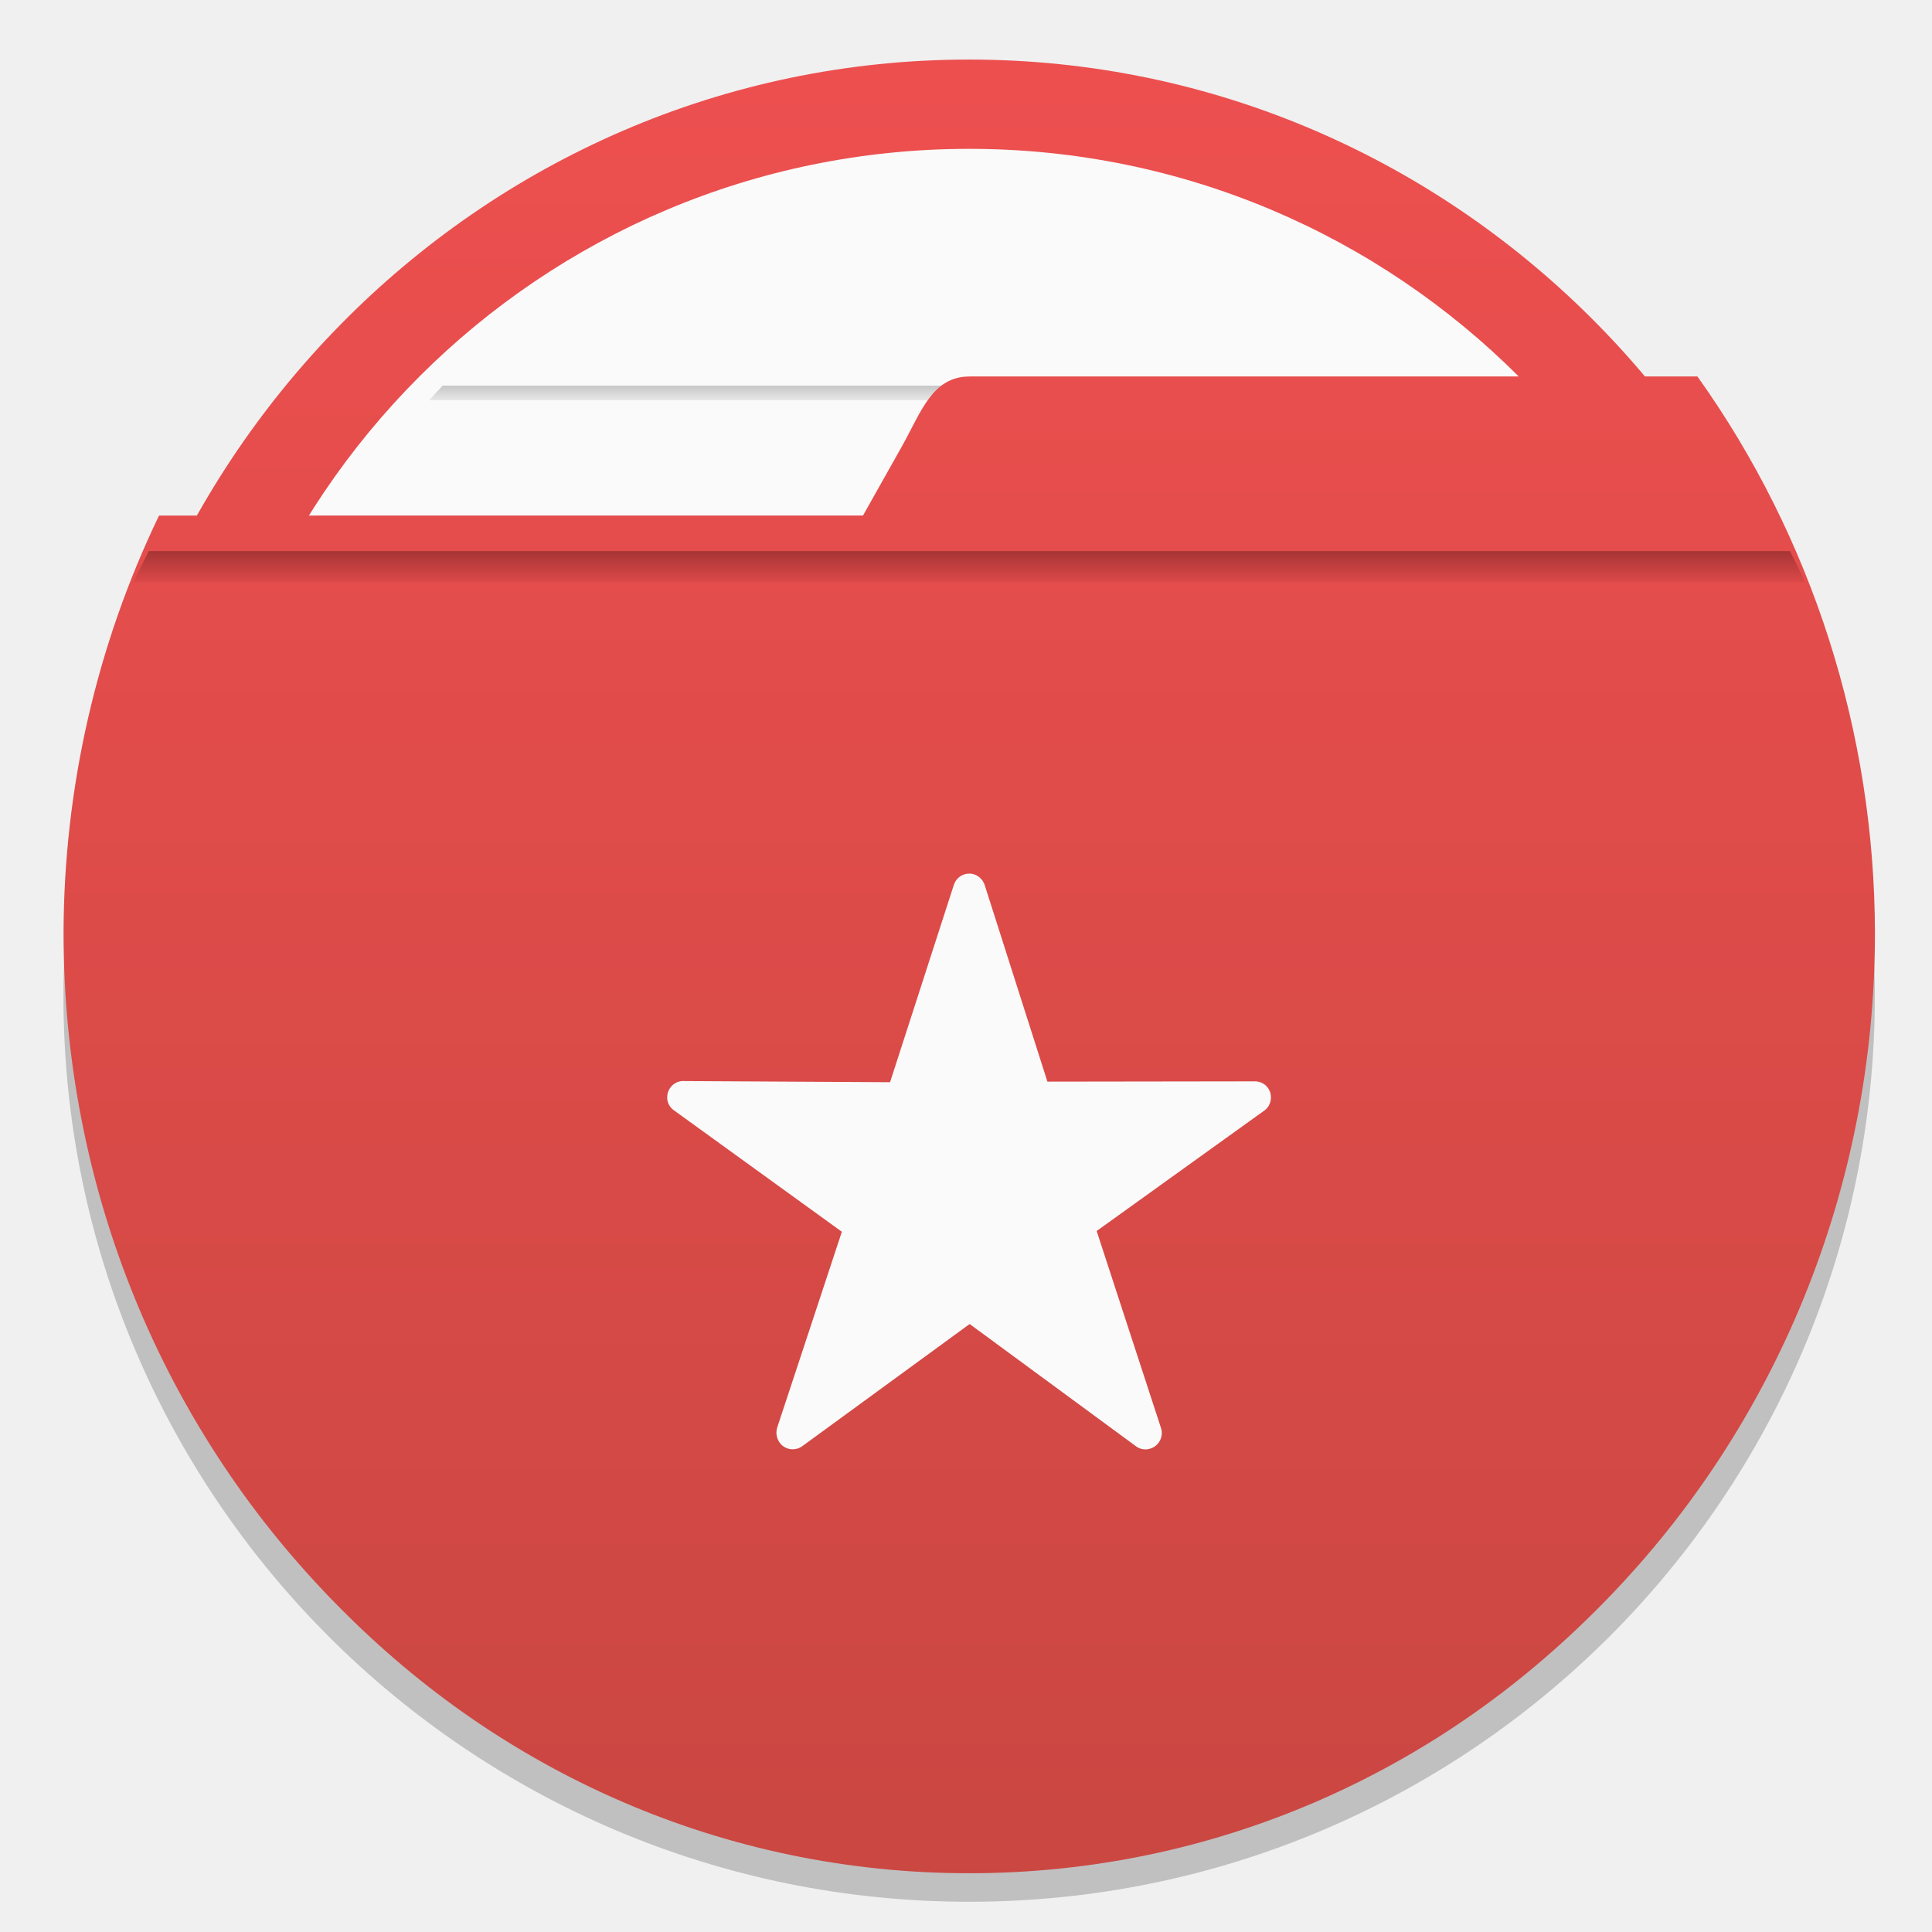
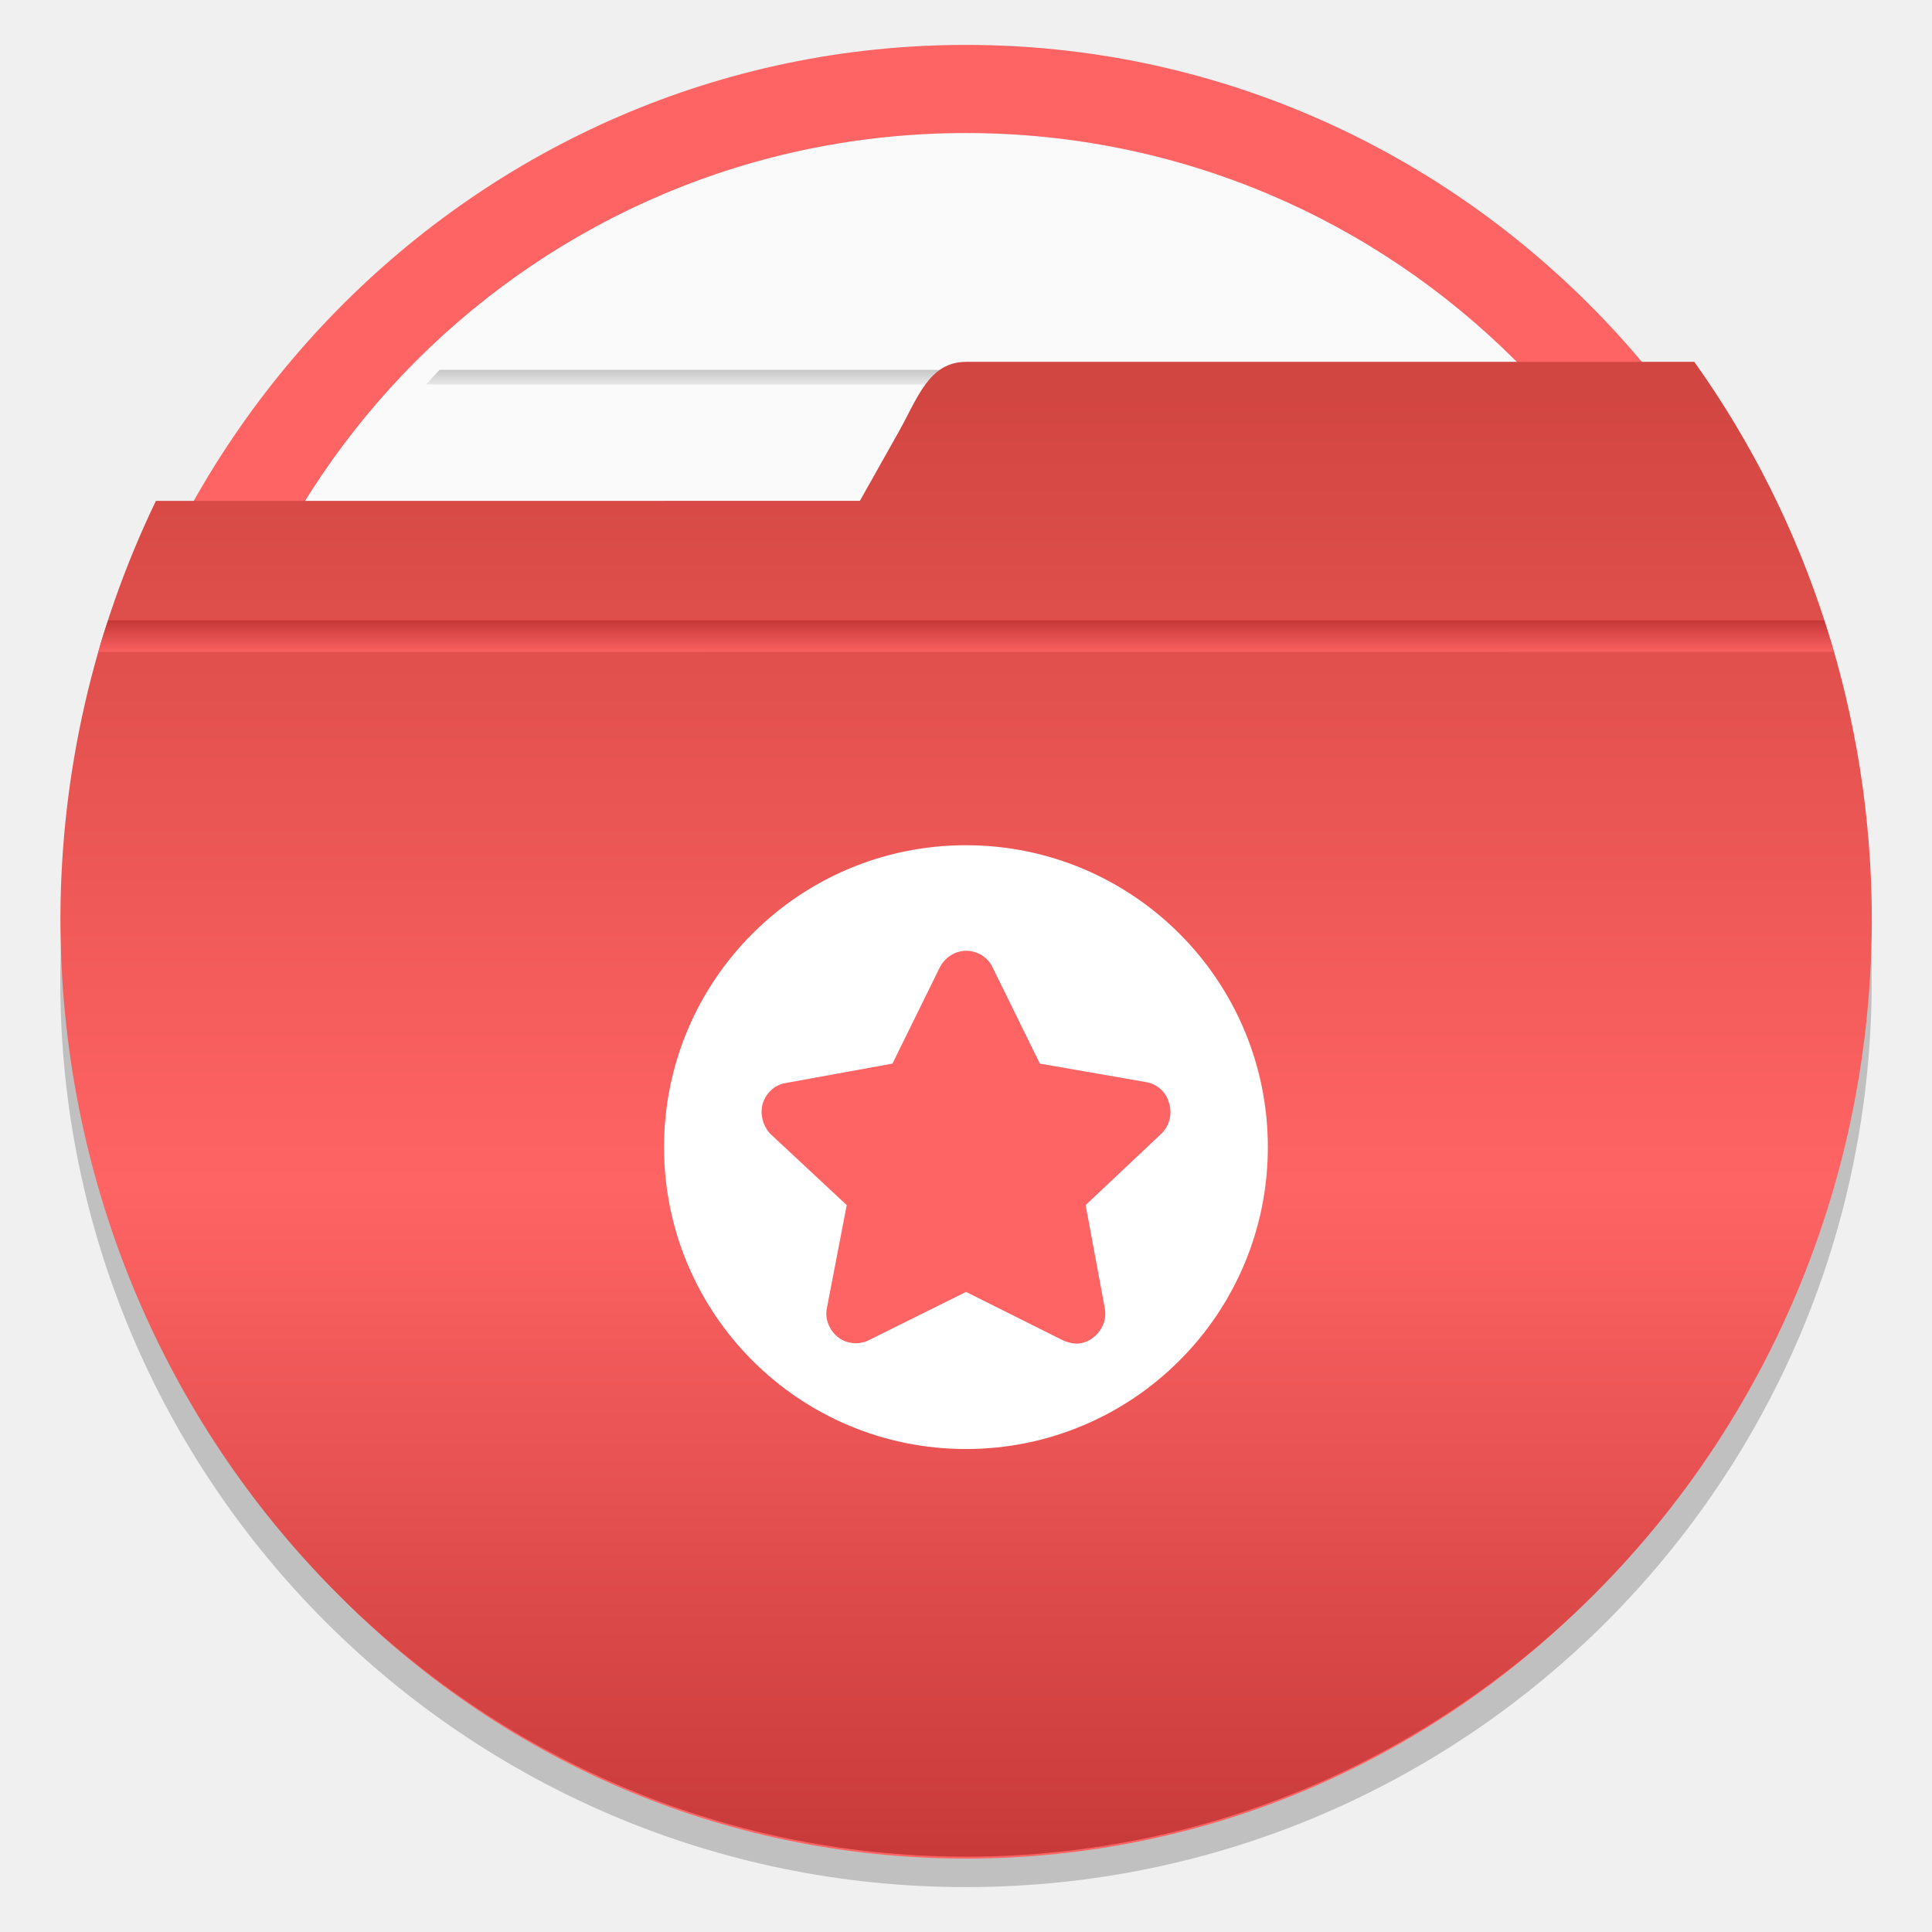
<svg xmlns="http://www.w3.org/2000/svg" xmlns:xlink="http://www.w3.org/1999/xlink" width="64" height="64" version="1.1" viewBox="0 0 16.933 16.933">
  <defs>
-     <linearGradient id="linearGradient13468" x1="10.798" x2="10.798" y1="282.88" y2="283.29" gradientTransform="matrix(1.0543 0 0 .55499 4.1087 128.14)" gradientUnits="userSpaceOnUse" xlink:href="#linearGradient991" />
    <linearGradient id="linearGradient991">
      <stop stop-color="#969696" offset="0" />
      <stop stop-color="#e6e6e6" stop-opacity=".902" offset="1" />
    </linearGradient>
-     <linearGradient id="linearGradient13470" x1="8.817" x2="8.817" y1="293.7" y2="294.12" gradientTransform="matrix(.94579 0 0 .555 7.7176 133.01)" gradientUnits="userSpaceOnUse" xlink:href="#linearGradient991" />
-     <linearGradient id="linearGradient13472" x1="7.998" x2="7.998" y1="284.98" y2="285.41" gradientTransform="matrix(.94579 0 0 .555 7.9256 129.13)" gradientUnits="userSpaceOnUse" xlink:href="#linearGradient991" />
-     <linearGradient id="linearGradient13474" x1="8.764" x2="8.764" y1="287.18" y2="287.64" gradientTransform="matrix(.94579 0 0 .555 7.919 130.1)" gradientUnits="userSpaceOnUse" xlink:href="#linearGradient991" />
-     <linearGradient id="linearGradient13476" x1="8.318" x2="8.318" y1="289.36" y2="289.81" gradientTransform="matrix(.94579 0 0 .555 7.901 131.07)" gradientUnits="userSpaceOnUse" xlink:href="#linearGradient991" />
-     <linearGradient id="linearGradient13478" x1="8.255" x2="8.255" y1="291.55" y2="291.96" gradientTransform="matrix(.94579 0 0 .55502 8.0111 132.03)" gradientUnits="userSpaceOnUse" xlink:href="#linearGradient991" />
-     <linearGradient id="linearGradient677348" x1="-6.174" x2="-6.174" y1="-126.08" y2="-126.7" gradientTransform="matrix(.54036 0 0 .54036 11.594 73.26)" gradientUnits="userSpaceOnUse">
-       <stop stop-color="#e14b4b" offset="0" />
-       <stop stop-color="#a03232" offset="1" />
+     <linearGradient id="linearGradient677346-7" x1="19.27" x2="19.27" y1="283.7" y2="297.5" gradientTransform="matrix(.99999 0 0 .99999 -10.846 -280.06)" gradientUnits="userSpaceOnUse">
+       <stop stop-color="#d24641" offset="0" />
+       <stop stop-color="#ff6464" offset=".5" />
+       <stop stop-color="#be3232" offset="1" />
    </linearGradient>
-     <linearGradient id="linearGradient677346" x1="19.27" x2="19.27" y1="279.77" y2="297.35" gradientTransform="matrix(.99999 0 0 .99999 -10.846 -280.08)" gradientUnits="userSpaceOnUse">
-       <stop stop-color="#f05050" offset="0" />
-       <stop stop-color="#c84641" offset="1" />
+     <linearGradient id="linearGradient677348-5" x1="-6.174" x2="-6.174" y1="-126.08" y2="-126.7" gradientTransform="matrix(.54036 0 0 .54036 11.594 74.016)" gradientUnits="userSpaceOnUse">
+       <stop stop-color="#ff6464" offset="0" />
+       <stop stop-color="#be3232" offset="1" />
    </linearGradient>
-     <linearGradient id="linearGradient677332" x1="16.721" x2="16.721" y1="279.38" y2="297.64" gradientTransform="matrix(.98129 0 0 .99999 -7.7462 -280.08)" gradientUnits="userSpaceOnUse">
-       <stop stop-color="#f05050" offset="0" />
-       <stop stop-color="#c84641" offset="1" />
-     </linearGradient>
+     <linearGradient id="linearGradient943" x1="10.798" x2="10.798" y1="282.88" y2="283.29" gradientTransform="matrix(1.0543 0 0 .55499 4.1087 128.14)" gradientUnits="userSpaceOnUse" xlink:href="#linearGradient991" />
+     <linearGradient id="linearGradient945" x1="8.817" x2="8.817" y1="293.7" y2="294.12" gradientTransform="matrix(.94579 0 0 .555 7.7176 133.01)" gradientUnits="userSpaceOnUse" xlink:href="#linearGradient991" />
+     <linearGradient id="linearGradient947" x1="7.998" x2="7.998" y1="284.98" y2="285.41" gradientTransform="matrix(.94579 0 0 .555 7.9256 129.13)" gradientUnits="userSpaceOnUse" xlink:href="#linearGradient991" />
+     <linearGradient id="linearGradient949" x1="8.764" x2="8.764" y1="287.18" y2="287.64" gradientTransform="matrix(.94579 0 0 .555 7.919 130.1)" gradientUnits="userSpaceOnUse" xlink:href="#linearGradient991" />
+     <linearGradient id="linearGradient951" x1="8.318" x2="8.318" y1="289.36" y2="289.81" gradientTransform="matrix(.94579 0 0 .555 7.901 131.07)" gradientUnits="userSpaceOnUse" xlink:href="#linearGradient991" />
+     <linearGradient id="linearGradient953" x1="8.255" x2="8.255" y1="291.55" y2="291.96" gradientTransform="matrix(.94579 0 0 .55502 8.0111 132.03)" gradientUnits="userSpaceOnUse" xlink:href="#linearGradient991" />
+     <style type="text/css" />
  </defs>
-   <circle cx="8.494" cy="8.73" r="7.938" opacity=".2" stroke-width=".14" />
-   <ellipse cx="8.494" cy="8.47" rx="7.799" ry="7.948" fill="url(#linearGradient677332)" stroke-width="1.19" style="paint-order:stroke markers fill" />
-   <g transform="matrix(.85833 0 0 .85833 -5.1762 -241.39)">
-     <circle cx="15.926" cy="290.69" r="7.938" fill="#fafafa" style="paint-order:normal" />
-     <path d="m10.551 285.17c-0.042 0.044-0.079 0.084-0.137 0.149l11.024 9.8e-4c-0.059-0.061-0.086-0.092-0.141-0.15z" fill="url(#linearGradient13468)" opacity=".6" style="paint-order:normal" />
-     <path d="m10.431 296.06c0.049 0.052 0.081 0.091 0.135 0.15h10.72c0.05-0.056 0.075-0.086 0.134-0.15z" fill="url(#linearGradient13470)" opacity=".6" style="paint-order:normal" />
-     <path d="m9.139 287.33c-0.022 0.052-0.037 0.089-0.066 0.15h13.708c-0.024-0.05-0.046-0.101-0.068-0.15z" fill="url(#linearGradient13472)" opacity=".6" style="paint-order:normal" />
-     <path d="m8.52 289.52c-0.01 0.049-0.016 0.1-0.025 0.15h14.862c-0.009-0.05-0.015-0.101-0.026-0.15z" fill="url(#linearGradient13474)" opacity=".6" style="paint-order:normal" />
-     <path d="m8.494 291.7c0.009 0.05 0.017 0.1 0.027 0.15h14.811c0.009-0.054 0.017-0.097 0.025-0.15z" fill="url(#linearGradient13476)" opacity=".6" style="paint-order:normal" />
-     <path d="m9.077 293.88c0.022 0.053 0.04 0.093 0.065 0.15h13.57c0.023-0.051 0.037-0.08 0.069-0.15z" fill="url(#linearGradient13478)" opacity=".6" style="paint-order:normal" />
+   <g fill="#5e4aa6">
+     <circle cx="-330.35" cy="-328.38" r="0" stroke-width=".265" />
+     <circle cx="-39.434" cy="6.44" r="0" fill-rule="evenodd" stroke-width=".265" />
+     <circle cx="-305.13" cy="-324.5" r="0" stroke-width=".265" />
  </g>
-   <path d="m8.494 3.3c-0.325 7.937e-4 -0.424 0.318-0.588 0.61l-0.342 0.608-6.17 5.292e-4a7.938 8.227 0 0 0-0.837 3.656 7.938 8.227 0 0 0 7.938 8.227 7.938 8.227 0 0 0 7.938-8.227 7.938 8.227 0 0 0-1.556-4.875h-6.382z" fill="url(#linearGradient677346)" stroke-width="1.131" style="paint-order:stroke markers fill" />
-   <path d="m1.304 4.83c-0.046 0.091-0.092 0.183-0.134 0.275h14.652c-0.041-0.093-0.09-0.184-0.134-0.275z" fill="url(#linearGradient677348)" stroke-width=".143" />
-   <circle cx="-330.35" cy="-328.38" r="0" fill="#5e4aa6" stroke-width=".265" />
-   <circle cx="-39.434" cy="6.44" r="0" fill="#5e4aa6" fill-rule="evenodd" stroke-width=".265" />
-   <g transform="matrix(.83329 0 0 .83329 -76.568 -182.05)" stroke-width=".288">
-     <path d="m102.08 227.66c-0.072 0-0.137 0.046-0.161 0.118l-0.671 2.076-2.156-0.012c-0.06-5e-3 -0.117 0.017-0.155 0.069-0.055 0.077-0.041 0.184 0.037 0.238l1.767 1.278-0.679 2.056c-0.017 0.052-0.011 0.111 0.024 0.161 0.055 0.078 0.164 0.093 0.239 0.038l1.755-1.281 6e-3 -3e-3 1.739 1.278c0.043 0.037 0.106 0.051 0.163 0.031 0.089-0.029 0.139-0.126 0.11-0.215l-0.677-2.073 1.751-1.258c0.049-0.029 0.082-0.084 0.082-0.147 0-0.095-0.074-0.169-0.169-0.169l-2.182 3e-3 -0.655-2.053c-0.015-0.058-0.056-0.107-0.113-0.126-0.017-5e-3 -0.031-9e-3 -0.049-9e-3z" fill="#fafafa" />
+   <g transform="translate(-.02755 -.14845)">
+     <circle cx="8.494" cy="8.75" r="7.938" opacity=".2" stroke-width=".14" />
+     <ellipse cx="8.494" cy="8.49" rx="7.799" ry="7.948" fill="#ff6464" stroke-width="1.19" style="paint-order:stroke markers fill" />
+     <g transform="matrix(.85833 0 0 .85833 -5.1762 -241.38)">
+       <circle cx="15.926" cy="290.69" r="7.938" fill="#fafafa" style="paint-order:normal" />
+       <path d="m10.551 285.17c-0.042 0.044-0.079 0.084-0.137 0.149l11.024 9.8e-4c-0.059-0.061-0.086-0.092-0.141-0.15z" fill="url(#linearGradient943)" opacity=".6" style="paint-order:normal" />
+       <path d="m10.431 296.06c0.049 0.052 0.081 0.091 0.135 0.15h10.72c0.05-0.056 0.075-0.086 0.134-0.15z" fill="url(#linearGradient945)" opacity=".6" style="paint-order:normal" />
+       <path d="m9.139 287.33c-0.022 0.052-0.037 0.089-0.066 0.15h13.708c-0.024-0.05-0.046-0.101-0.068-0.15z" fill="url(#linearGradient947)" opacity=".6" style="paint-order:normal" />
+       <path d="m8.52 289.52c-0.01 0.049-0.016 0.1-0.025 0.15h14.862c-0.009-0.05-0.015-0.101-0.026-0.15z" fill="url(#linearGradient949)" opacity=".6" style="paint-order:normal" />
+       <path d="m8.494 291.7c0.009 0.05 0.017 0.1 0.027 0.15h14.811c0.009-0.054 0.017-0.097 0.025-0.15z" fill="url(#linearGradient951)" opacity=".6" style="paint-order:normal" />
+       <path d="m9.077 293.88c0.022 0.053 0.04 0.093 0.065 0.15h13.57c0.023-0.051 0.037-0.08 0.069-0.15z" fill="url(#linearGradient953)" opacity=".6" style="paint-order:normal" />
+     </g>
+     <path d="m8.494 3.32c-0.325 8e-4 -0.424 0.318-0.588 0.61l-0.342 0.608-6.17 5.3e-4a7.938 8.227 0 0 0-0.837 3.656 7.938 8.227 0 0 0 7.938 8.227 7.938 8.227 0 0 0 7.938-8.227 7.938 8.227 0 0 0-1.556-4.875h-6.382z" fill="url(#linearGradient677346-7)" stroke-width="1.131" style="paint-order:stroke markers fill" />
+     <path d="m0.975 5.586c-0.031 0.09-0.059 0.179-0.086 0.276l15.21-0.001c-0.027-0.093-0.051-0.172-0.083-0.275z" fill="url(#linearGradient677348-5)" stroke-width=".143" />
  </g>
-   <circle cx="-306.28" cy="-337.2" r="0" fill="#5e4aa6" stroke-width=".265" />
+   <circle cx="8.466" cy="10.054" r="2.646" fill="#fff" />
+   <path d="m9.43 11.775c-0.039 0-0.084-0.013-0.123-0.032l-0.84-0.42-0.846 0.42c-0.084 0.045-0.194 0.039-0.271-0.019-0.078-0.058-0.123-0.161-0.103-0.258l0.174-0.904-0.665-0.62c-0.071-0.071-0.097-0.181-0.071-0.271 0.032-0.097 0.11-0.168 0.213-0.181l0.924-0.168 0.413-0.84c0.045-0.09 0.136-0.149 0.233-0.149 0.097 0 0.194 0.058 0.233 0.149l0.413 0.84 0.924 0.161c0.097 0.013 0.181 0.084 0.207 0.181 0.032 0.097 0.006 0.2-0.065 0.271l-0.665 0.627 0.168 0.904c0.019 0.103-0.026 0.2-0.103 0.258-0.039 0.032-0.09 0.052-0.149 0.052z" fill="#ff6464" stroke-width=".004" p-id="3768" />
</svg>
